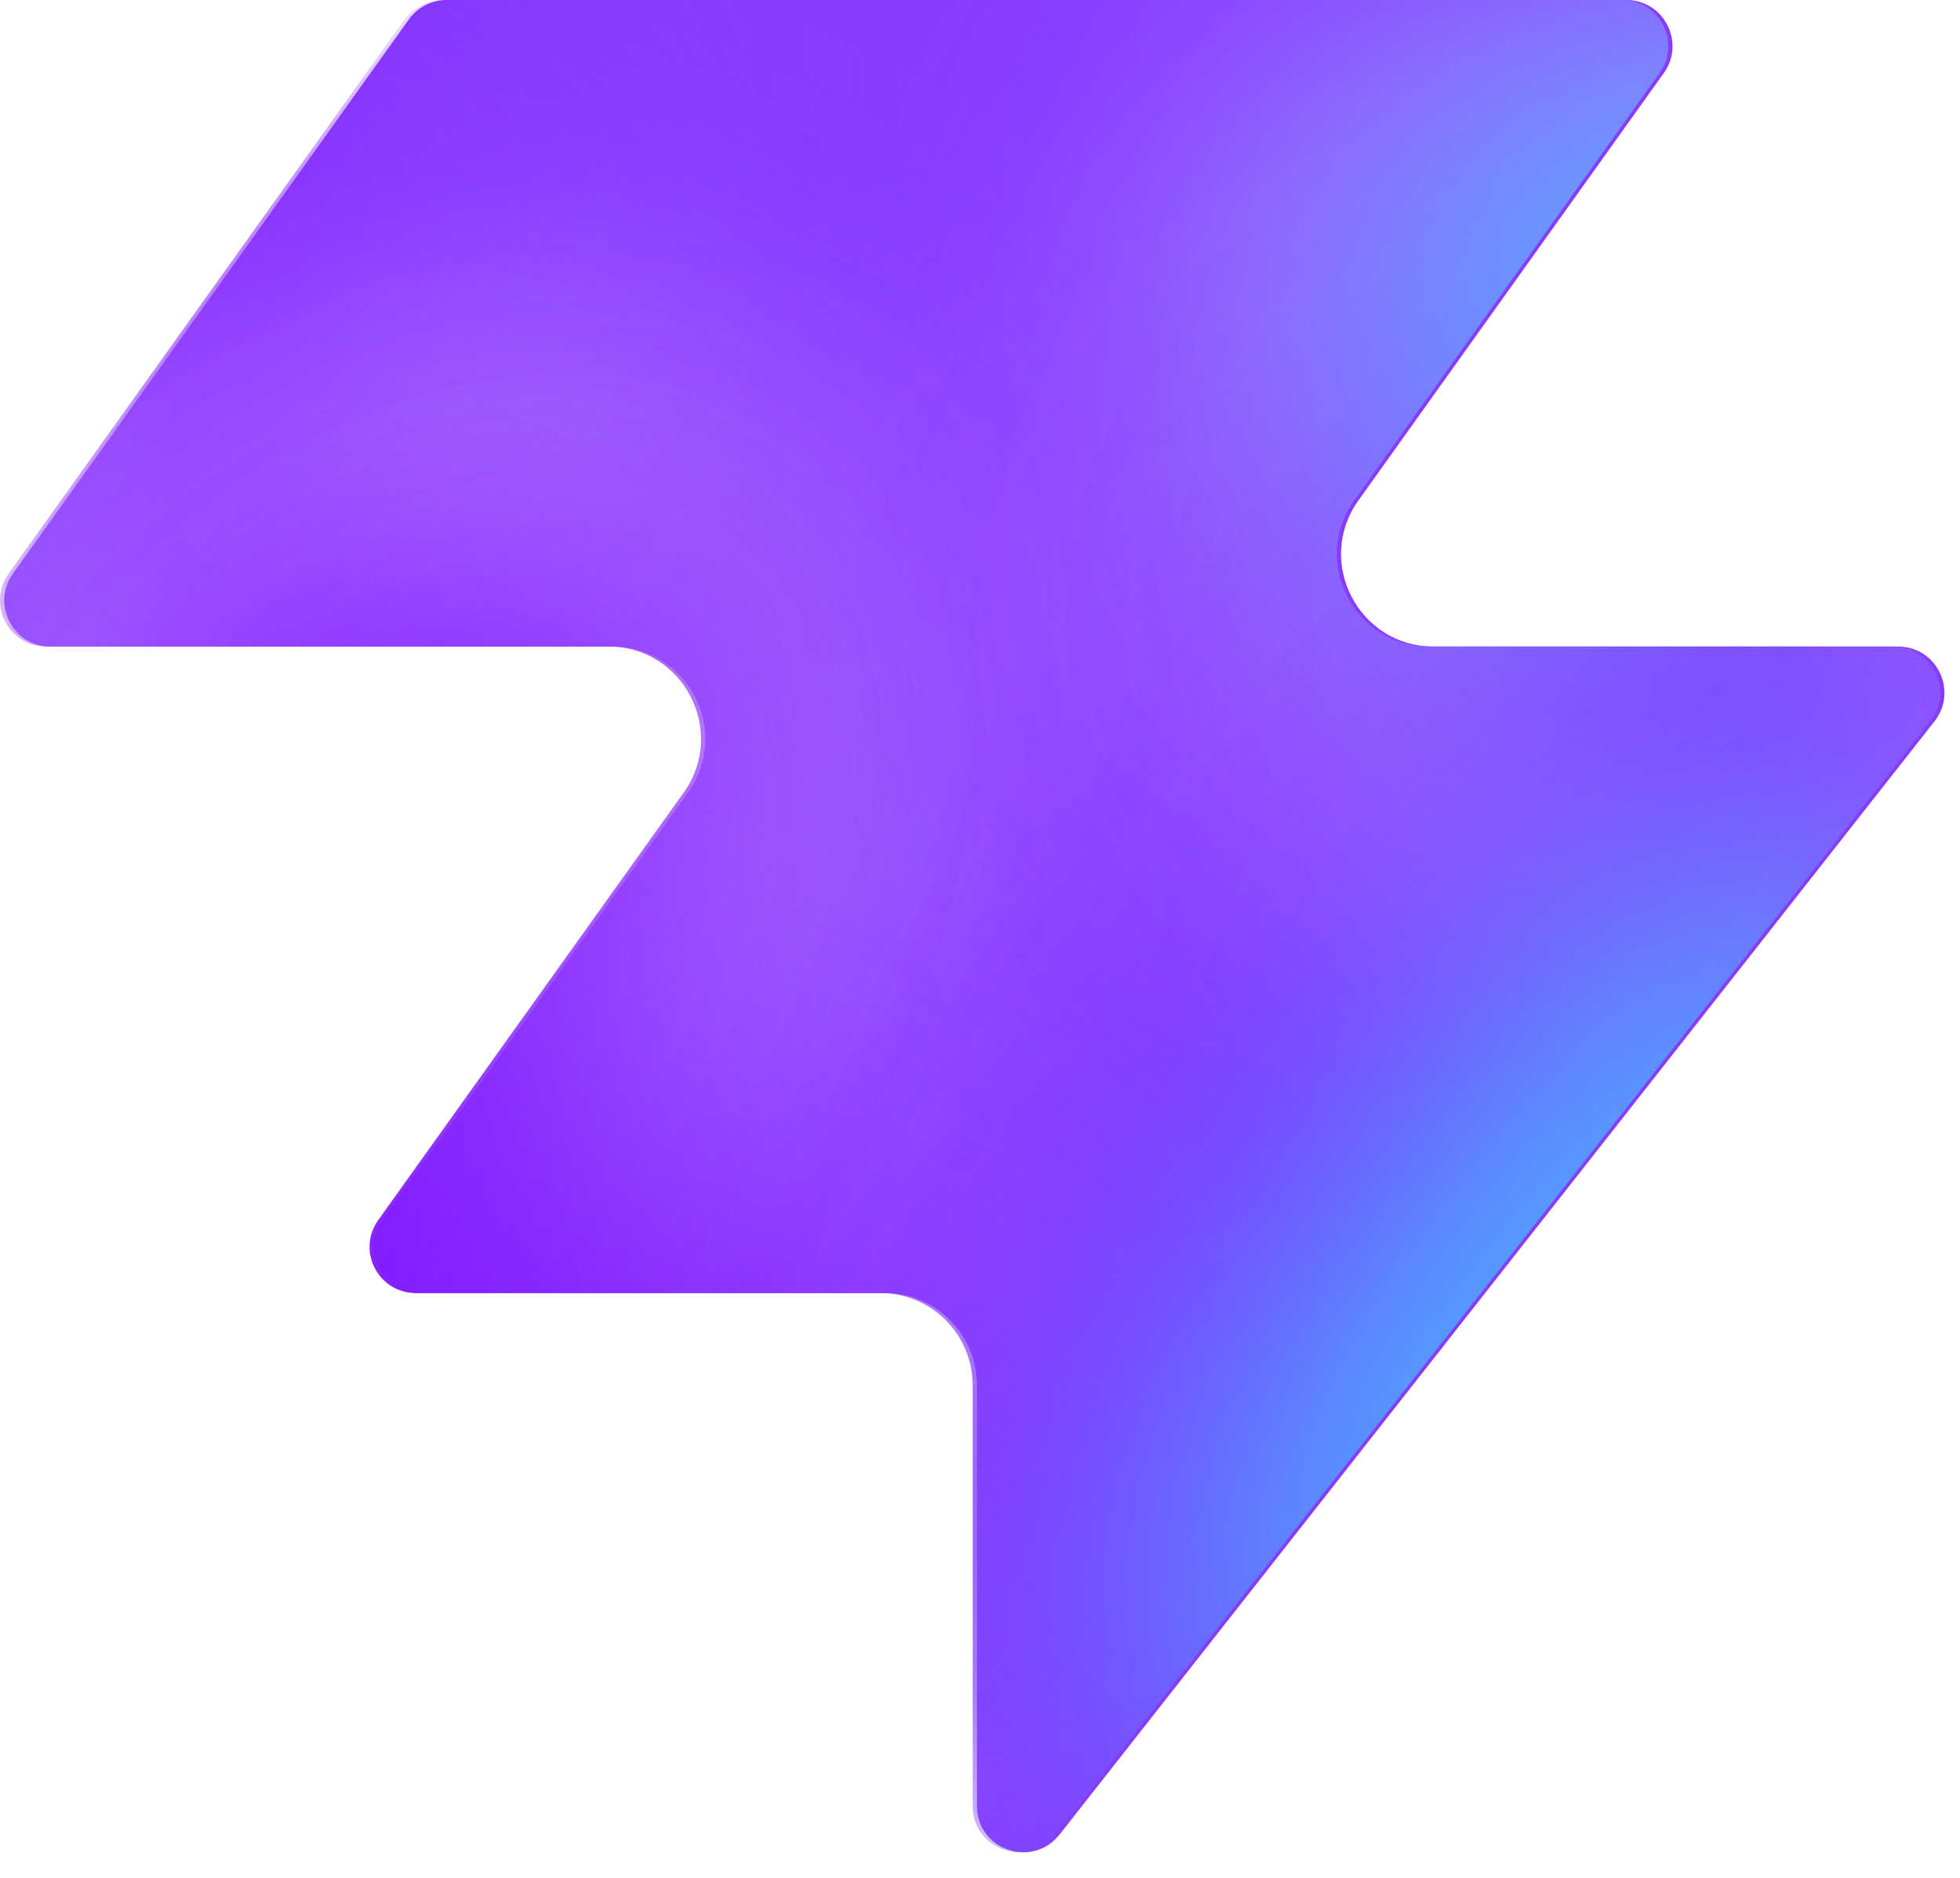
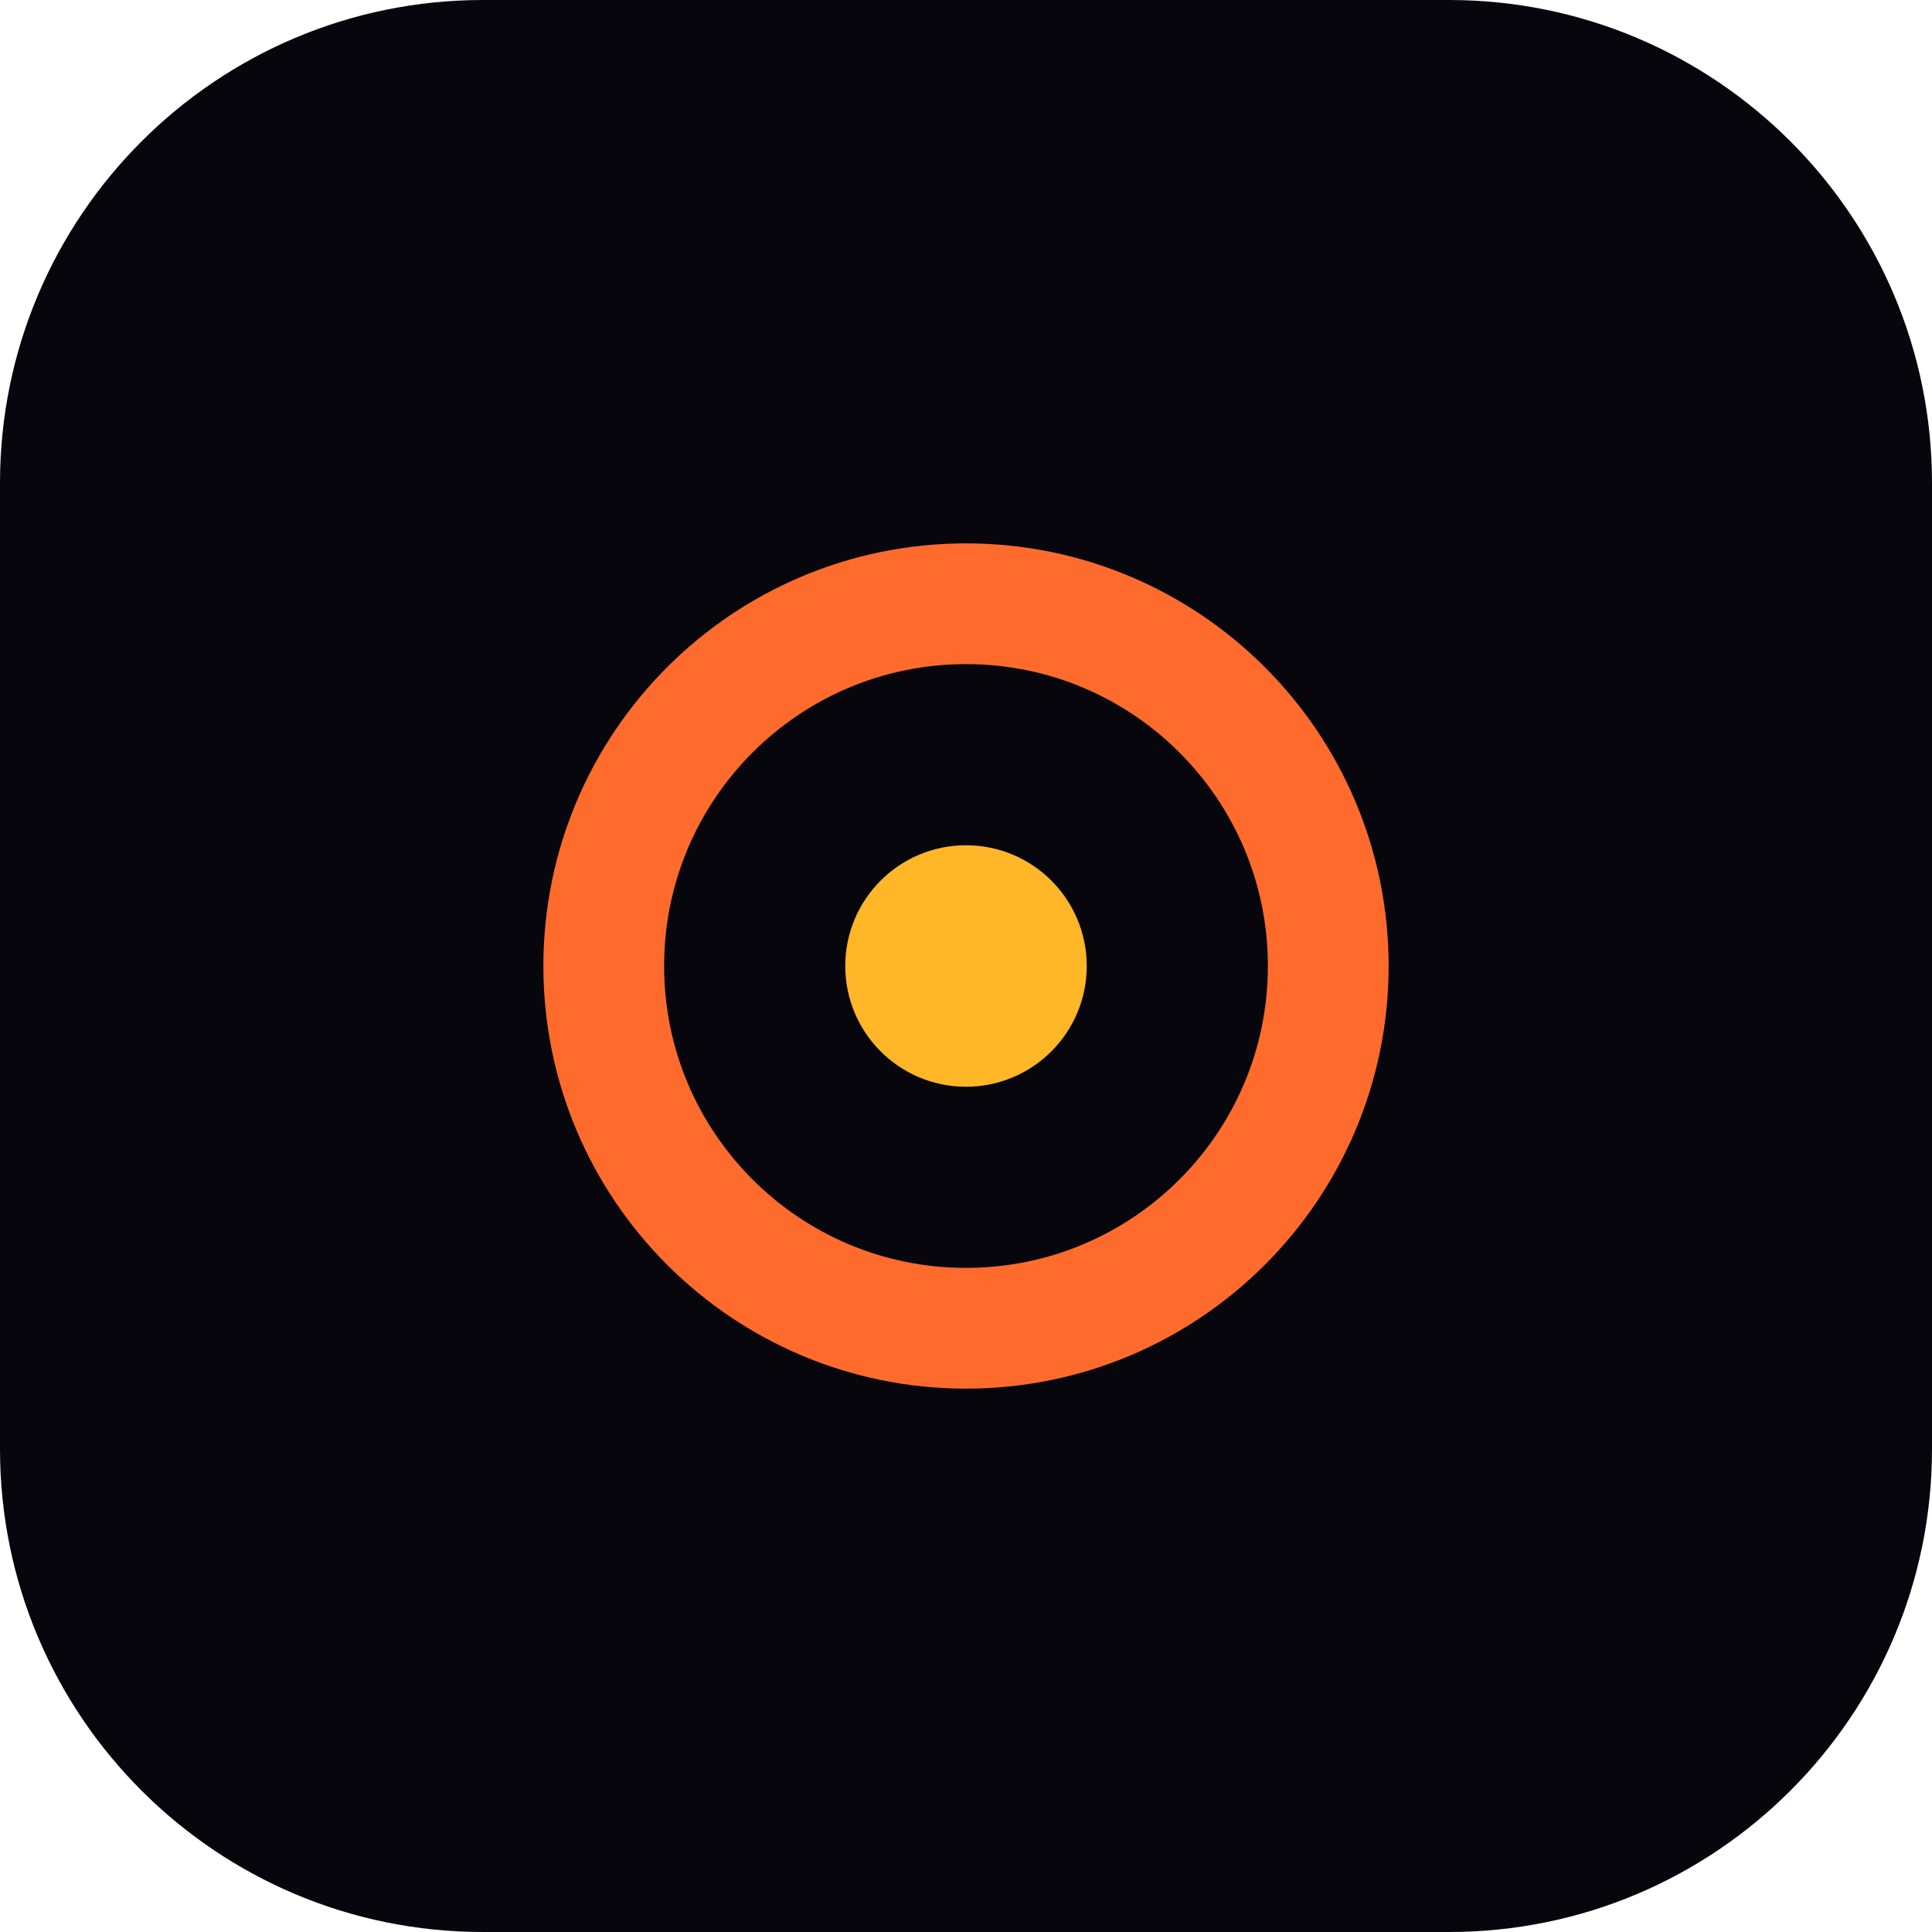
- <svg xmlns="http://www.w3.org/2000/svg" width="48" height="46" fill="none" viewBox="0 0 48 46">
-   <path fill="#863bff" d="M25.946 44.938c-.664.845-2.021.375-2.021-.698V33.937a2.26 2.26 0 0 0-2.262-2.262H10.287c-.92 0-1.456-1.04-.92-1.788l7.48-10.471c1.07-1.497 0-3.578-1.842-3.578H1.237c-.92 0-1.456-1.04-.92-1.788L10.013.474c.214-.297.556-.474.92-.474h28.894c.92 0 1.456 1.04.92 1.788l-7.48 10.471c-1.07 1.498 0 3.579 1.842 3.579h11.377c.943 0 1.473 1.088.89 1.83L25.947 44.94z" style="fill:#863bff;fill:color(display-p3 .525 .23 1);fill-opacity:1" />
-   <mask id="a" width="48" height="46" x="0" y="0" maskUnits="userSpaceOnUse" style="mask-type:alpha">
-     <path fill="#000" d="M25.842 44.938c-.664.844-2.021.375-2.021-.698V33.937a2.26 2.26 0 0 0-2.262-2.262H10.183c-.92 0-1.456-1.04-.92-1.788l7.48-10.471c1.07-1.498 0-3.579-1.842-3.579H1.133c-.92 0-1.456-1.04-.92-1.787L9.91.473c.214-.297.556-.474.92-.474h28.894c.92 0 1.456 1.04.92 1.788l-7.48 10.471c-1.07 1.498 0 3.578 1.842 3.578h11.377c.943 0 1.473 1.088.89 1.832L25.843 44.94z" style="fill:#000;fill-opacity:1" />
-   </mask>
-   <g mask="url(#a)">
-     <g filter="url(#b)">
-       <ellipse cx="5.508" cy="14.704" fill="#ede6ff" rx="5.508" ry="14.704" style="fill:#ede6ff;fill:color(display-p3 .927 .903 1);fill-opacity:1" transform="matrix(.00324 1 1 -.00324 -4.47 31.516)" />
-     </g>
-     <g filter="url(#c)">
-       <ellipse cx="10.399" cy="29.851" fill="#ede6ff" rx="10.399" ry="29.851" style="fill:#ede6ff;fill:color(display-p3 .927 .903 1);fill-opacity:1" transform="matrix(.00324 1 1 -.00324 -39.328 7.883)" />
-     </g>
-     <g filter="url(#d)">
-       <ellipse cx="5.508" cy="30.487" fill="#7e14ff" rx="5.508" ry="30.487" style="fill:#7e14ff;fill:color(display-p3 .492 .077 1);fill-opacity:1" transform="rotate(89.814 -25.913 -14.639)scale(1 -1)" />
-     </g>
-     <g filter="url(#e)">
-       <ellipse cx="5.508" cy="30.599" fill="#7e14ff" rx="5.508" ry="30.599" style="fill:#7e14ff;fill:color(display-p3 .492 .077 1);fill-opacity:1" transform="rotate(89.814 -32.644 -3.334)scale(1 -1)" />
-     </g>
-     <g filter="url(#f)">
-       <ellipse cx="5.508" cy="30.599" fill="#7e14ff" rx="5.508" ry="30.599" style="fill:#7e14ff;fill:color(display-p3 .492 .077 1);fill-opacity:1" transform="matrix(.00324 1 1 -.00324 -34.34 30.47)" />
-     </g>
-     <g filter="url(#g)">
-       <ellipse cx="14.072" cy="22.078" fill="#ede6ff" rx="14.072" ry="22.078" style="fill:#ede6ff;fill:color(display-p3 .927 .903 1);fill-opacity:1" transform="rotate(93.35 24.506 48.493)scale(-1 1)" />
-     </g>
-     <g filter="url(#h)">
-       <ellipse cx="3.47" cy="21.501" fill="#7e14ff" rx="3.47" ry="21.501" style="fill:#7e14ff;fill:color(display-p3 .492 .077 1);fill-opacity:1" transform="rotate(89.009 28.708 47.59)scale(-1 1)" />
-     </g>
-     <g filter="url(#i)">
-       <ellipse cx="3.47" cy="21.501" fill="#7e14ff" rx="3.47" ry="21.501" style="fill:#7e14ff;fill:color(display-p3 .492 .077 1);fill-opacity:1" transform="rotate(89.009 28.708 47.59)scale(-1 1)" />
-     </g>
-     <g filter="url(#j)">
-       <ellipse cx=".387" cy="8.972" fill="#7e14ff" rx="4.407" ry="29.108" style="fill:#7e14ff;fill:color(display-p3 .492 .077 1);fill-opacity:1" transform="rotate(39.51 .387 8.972)" />
-     </g>
-     <g filter="url(#k)">
-       <ellipse cx="47.523" cy="-6.092" fill="#7e14ff" rx="4.407" ry="29.108" style="fill:#7e14ff;fill:color(display-p3 .492 .077 1);fill-opacity:1" transform="rotate(37.892 47.523 -6.092)" />
-     </g>
-     <g filter="url(#l)">
-       <ellipse cx="41.412" cy="6.333" fill="#47bfff" rx="5.971" ry="9.665" style="fill:#47bfff;fill:color(display-p3 .28 .748 1);fill-opacity:1" transform="rotate(37.892 41.412 6.333)" />
-     </g>
-     <g filter="url(#m)">
-       <ellipse cx="-1.879" cy="38.332" fill="#7e14ff" rx="4.407" ry="29.108" style="fill:#7e14ff;fill:color(display-p3 .492 .077 1);fill-opacity:1" transform="rotate(37.892 -1.88 38.332)" />
-     </g>
-     <g filter="url(#n)">
-       <ellipse cx="-1.879" cy="38.332" fill="#7e14ff" rx="4.407" ry="29.108" style="fill:#7e14ff;fill:color(display-p3 .492 .077 1);fill-opacity:1" transform="rotate(37.892 -1.88 38.332)" />
-     </g>
-     <g filter="url(#o)">
-       <ellipse cx="35.651" cy="29.907" fill="#7e14ff" rx="4.407" ry="29.108" style="fill:#7e14ff;fill:color(display-p3 .492 .077 1);fill-opacity:1" transform="rotate(37.892 35.651 29.907)" />
-     </g>
-     <g filter="url(#p)">
-       <ellipse cx="38.418" cy="32.4" fill="#47bfff" rx="5.971" ry="15.297" style="fill:#47bfff;fill:color(display-p3 .28 .748 1);fill-opacity:1" transform="rotate(37.892 38.418 32.4)" />
-     </g>
-   </g>
-   <defs>
-     <filter id="b" width="60.045" height="41.654" x="-19.77" y="16.149" color-interpolation-filters="sRGB" filterUnits="userSpaceOnUse">
-       <feFlood flood-opacity="0" result="BackgroundImageFix" />
-       <feBlend in="SourceGraphic" in2="BackgroundImageFix" result="shape" />
-       <feGaussianBlur result="effect1_foregroundBlur_2002_17158" stdDeviation="7.659" />
-     </filter>
-     <filter id="c" width="90.34" height="51.437" x="-54.613" y="-7.533" color-interpolation-filters="sRGB" filterUnits="userSpaceOnUse">
-       <feFlood flood-opacity="0" result="BackgroundImageFix" />
-       <feBlend in="SourceGraphic" in2="BackgroundImageFix" result="shape" />
-       <feGaussianBlur result="effect1_foregroundBlur_2002_17158" stdDeviation="7.659" />
-     </filter>
-     <filter id="d" width="79.355" height="29.4" x="-49.64" y="2.03" color-interpolation-filters="sRGB" filterUnits="userSpaceOnUse">
-       <feFlood flood-opacity="0" result="BackgroundImageFix" />
-       <feBlend in="SourceGraphic" in2="BackgroundImageFix" result="shape" />
-       <feGaussianBlur result="effect1_foregroundBlur_2002_17158" stdDeviation="4.596" />
-     </filter>
-     <filter id="e" width="79.579" height="29.4" x="-45.045" y="20.029" color-interpolation-filters="sRGB" filterUnits="userSpaceOnUse">
-       <feFlood flood-opacity="0" result="BackgroundImageFix" />
-       <feBlend in="SourceGraphic" in2="BackgroundImageFix" result="shape" />
-       <feGaussianBlur result="effect1_foregroundBlur_2002_17158" stdDeviation="4.596" />
-     </filter>
-     <filter id="f" width="79.579" height="29.4" x="-43.513" y="21.178" color-interpolation-filters="sRGB" filterUnits="userSpaceOnUse">
-       <feFlood flood-opacity="0" result="BackgroundImageFix" />
-       <feBlend in="SourceGraphic" in2="BackgroundImageFix" result="shape" />
-       <feGaussianBlur result="effect1_foregroundBlur_2002_17158" stdDeviation="4.596" />
-     </filter>
-     <filter id="g" width="74.749" height="58.852" x="15.756" y="-17.901" color-interpolation-filters="sRGB" filterUnits="userSpaceOnUse">
-       <feFlood flood-opacity="0" result="BackgroundImageFix" />
-       <feBlend in="SourceGraphic" in2="BackgroundImageFix" result="shape" />
-       <feGaussianBlur result="effect1_foregroundBlur_2002_17158" stdDeviation="7.659" />
-     </filter>
-     <filter id="h" width="61.377" height="25.362" x="23.548" y="2.284" color-interpolation-filters="sRGB" filterUnits="userSpaceOnUse">
-       <feFlood flood-opacity="0" result="BackgroundImageFix" />
-       <feBlend in="SourceGraphic" in2="BackgroundImageFix" result="shape" />
-       <feGaussianBlur result="effect1_foregroundBlur_2002_17158" stdDeviation="4.596" />
-     </filter>
-     <filter id="i" width="61.377" height="25.362" x="23.548" y="2.284" color-interpolation-filters="sRGB" filterUnits="userSpaceOnUse">
-       <feFlood flood-opacity="0" result="BackgroundImageFix" />
-       <feBlend in="SourceGraphic" in2="BackgroundImageFix" result="shape" />
-       <feGaussianBlur result="effect1_foregroundBlur_2002_17158" stdDeviation="4.596" />
-     </filter>
-     <filter id="j" width="56.045" height="63.649" x="-27.636" y="-22.853" color-interpolation-filters="sRGB" filterUnits="userSpaceOnUse">
-       <feFlood flood-opacity="0" result="BackgroundImageFix" />
-       <feBlend in="SourceGraphic" in2="BackgroundImageFix" result="shape" />
-       <feGaussianBlur result="effect1_foregroundBlur_2002_17158" stdDeviation="4.596" />
-     </filter>
-     <filter id="k" width="54.814" height="64.646" x="20.116" y="-38.415" color-interpolation-filters="sRGB" filterUnits="userSpaceOnUse">
-       <feFlood flood-opacity="0" result="BackgroundImageFix" />
-       <feBlend in="SourceGraphic" in2="BackgroundImageFix" result="shape" />
-       <feGaussianBlur result="effect1_foregroundBlur_2002_17158" stdDeviation="4.596" />
-     </filter>
-     <filter id="l" width="33.541" height="35.313" x="24.641" y="-11.323" color-interpolation-filters="sRGB" filterUnits="userSpaceOnUse">
-       <feFlood flood-opacity="0" result="BackgroundImageFix" />
-       <feBlend in="SourceGraphic" in2="BackgroundImageFix" result="shape" />
-       <feGaussianBlur result="effect1_foregroundBlur_2002_17158" stdDeviation="4.596" />
-     </filter>
-     <filter id="m" width="54.814" height="64.646" x="-29.286" y="6.009" color-interpolation-filters="sRGB" filterUnits="userSpaceOnUse">
-       <feFlood flood-opacity="0" result="BackgroundImageFix" />
-       <feBlend in="SourceGraphic" in2="BackgroundImageFix" result="shape" />
-       <feGaussianBlur result="effect1_foregroundBlur_2002_17158" stdDeviation="4.596" />
-     </filter>
-     <filter id="n" width="54.814" height="64.646" x="-29.286" y="6.009" color-interpolation-filters="sRGB" filterUnits="userSpaceOnUse">
-       <feFlood flood-opacity="0" result="BackgroundImageFix" />
-       <feBlend in="SourceGraphic" in2="BackgroundImageFix" result="shape" />
-       <feGaussianBlur result="effect1_foregroundBlur_2002_17158" stdDeviation="4.596" />
-     </filter>
-     <filter id="o" width="54.814" height="64.646" x="8.244" y="-2.416" color-interpolation-filters="sRGB" filterUnits="userSpaceOnUse">
-       <feFlood flood-opacity="0" result="BackgroundImageFix" />
-       <feBlend in="SourceGraphic" in2="BackgroundImageFix" result="shape" />
-       <feGaussianBlur result="effect1_foregroundBlur_2002_17158" stdDeviation="4.596" />
-     </filter>
-     <filter id="p" width="39.409" height="43.623" x="18.713" y="10.588" color-interpolation-filters="sRGB" filterUnits="userSpaceOnUse">
-       <feFlood flood-opacity="0" result="BackgroundImageFix" />
-       <feBlend in="SourceGraphic" in2="BackgroundImageFix" result="shape" />
-       <feGaussianBlur result="effect1_foregroundBlur_2002_17158" stdDeviation="4.596" />
-     </filter>
-   </defs>
+ <svg xmlns="http://www.w3.org/2000/svg" viewBox="0 0 32 32">
+   <rect width="32" height="32" rx="8" fill="#07060D" />
+   <circle cx="16" cy="16" r="6" fill="none" stroke="#FF6B2C" stroke-width="2" />
+   <circle cx="16" cy="16" r="2" fill="#FFB627" />
</svg>
